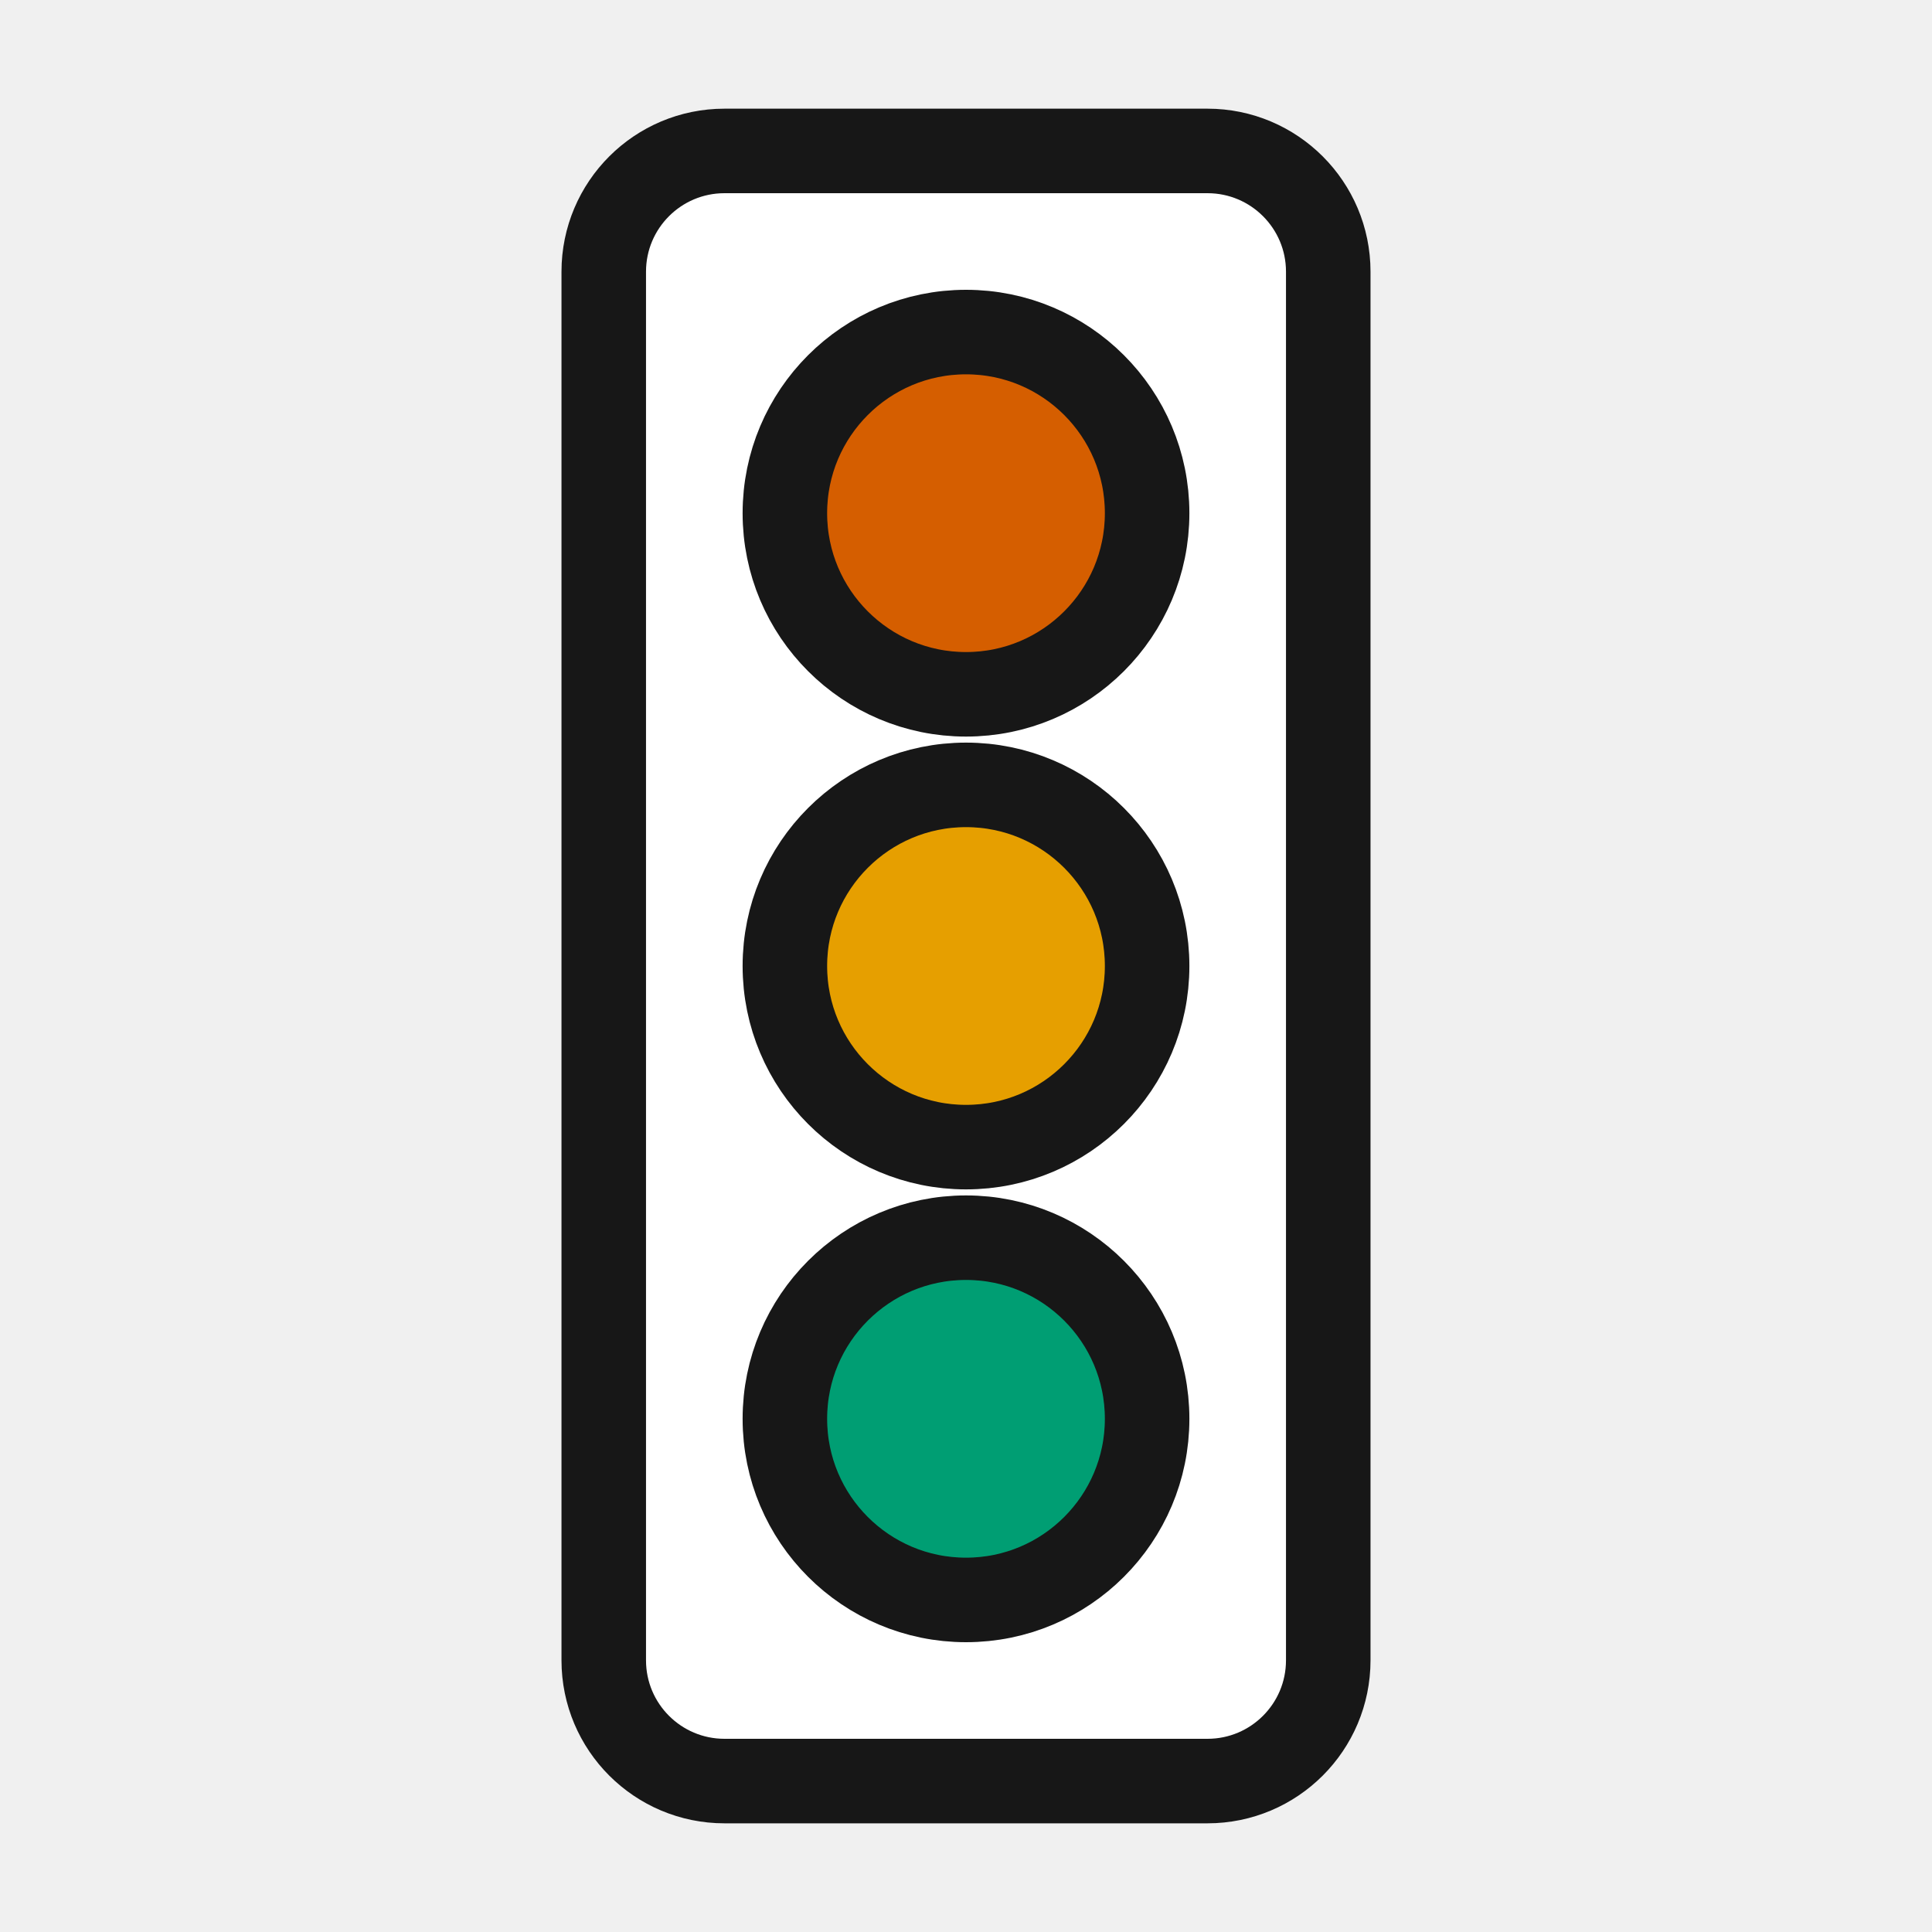
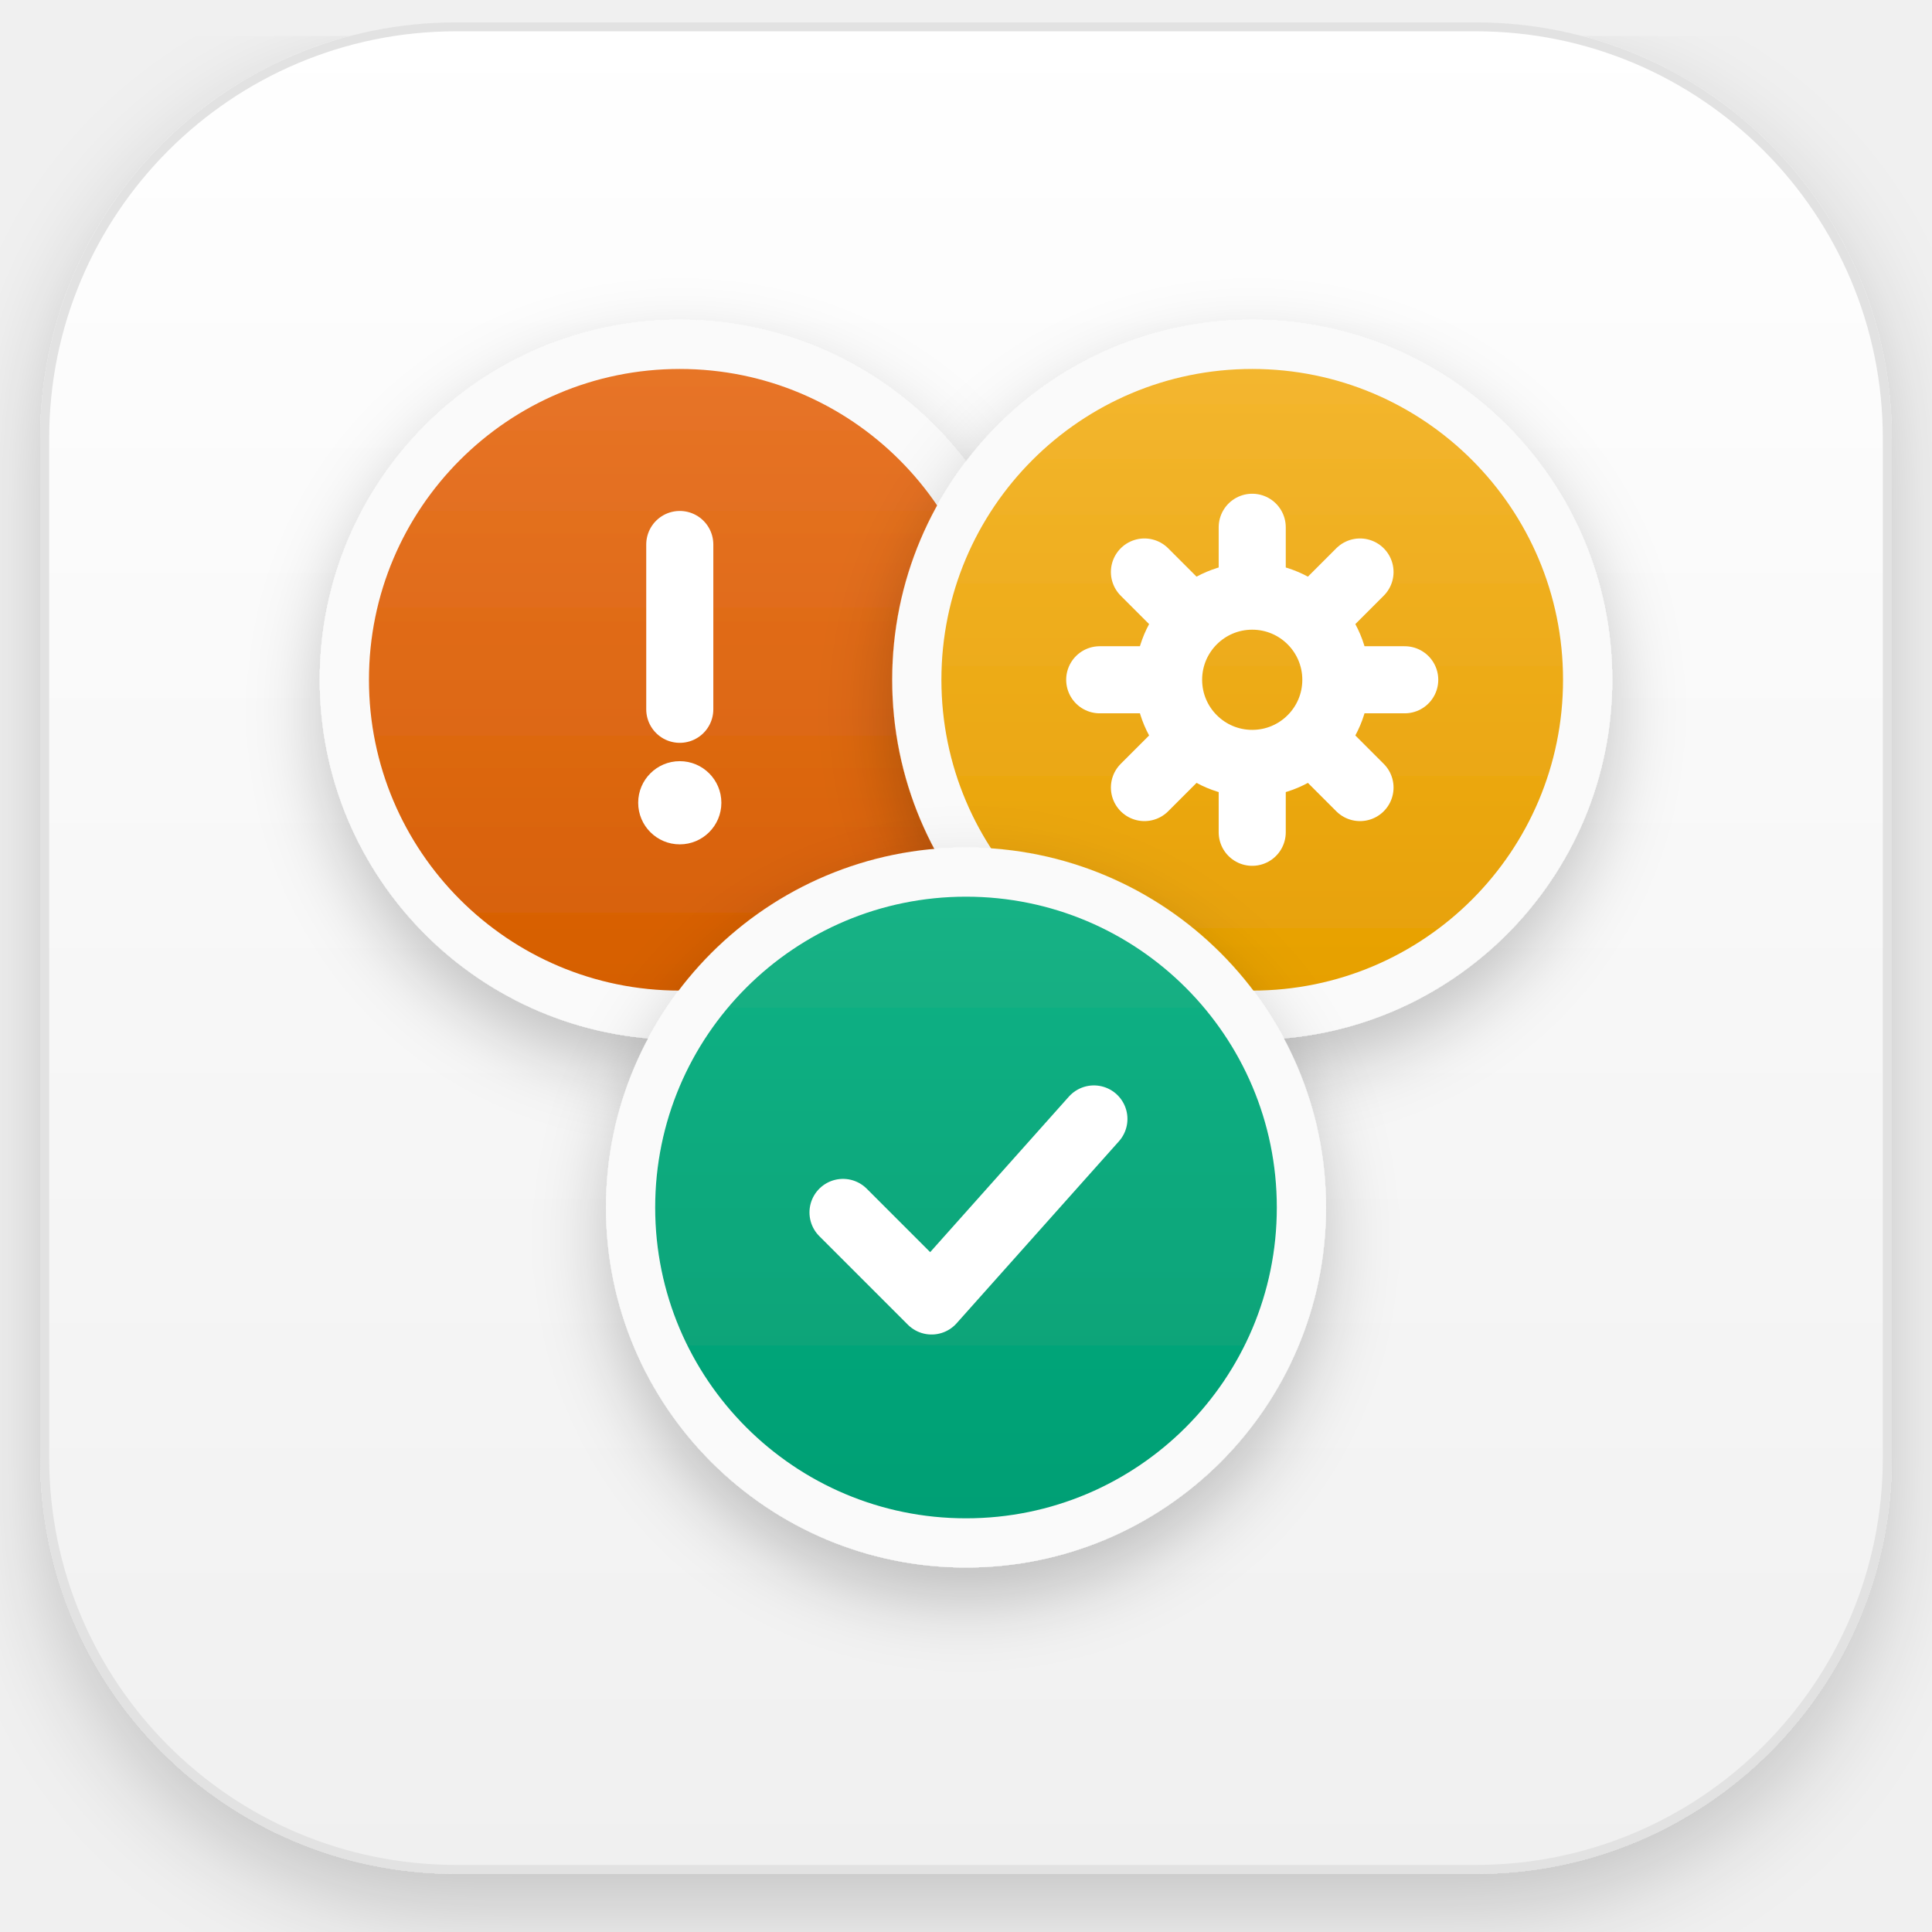
- <svg xmlns="http://www.w3.org/2000/svg" viewBox="0 0 32 32" fill="none" stroke="#171717" stroke-width="1.4">
-   <rect x="10" y="2.5" width="12" height="27" rx="2" fill="#ffffff" />
-   <circle cx="16" cy="8.5" r="3" fill="#d55e00" />
-   <circle cx="16" cy="16" r="3" fill="#e69f00" />
-   <circle cx="16" cy="23.5" r="3" fill="#009e73" />
+ <svg xmlns="http://www.w3.org/2000/svg" viewBox="88 88 848 864" width="64" height="64">
+   <defs>
+     <filter id="cs" x="-40%" y="-40%" width="180%" height="180%">
+       <feDropShadow dx="0" dy="14" stdDeviation="16" flood-color="#000" flood-opacity=".22" />
+     </filter>
+     <filter id="ps" x="-20%" y="-20%" width="140%" height="140%">
+       <feDropShadow dx="0" dy="16" stdDeviation="20" flood-color="#000" flood-opacity=".18" />
+     </filter>
+     <linearGradient id="gD55E00" x1="0" y1="0" x2="0" y2="1">
+       <stop offset="0" stop-color="#E8752A" />
+       <stop offset="1" stop-color="#D55E00" />
+     </linearGradient>
+     <linearGradient id="gE69F00" x1="0" y1="0" x2="0" y2="1">
+       <stop offset="0" stop-color="#F4B731" />
+       <stop offset="1" stop-color="#E69F00" />
+     </linearGradient>
+     <linearGradient id="g009E73" x1="0" y1="0" x2="0" y2="1">
+       <stop offset="0" stop-color="#16B386" />
+       <stop offset="1" stop-color="#009E73" />
+     </linearGradient>
+     <linearGradient id="plate" x1="0" y1="0" x2="0" y2="1">
+       <stop offset="0" stop-color="#FFFFFF" />
+       <stop offset="1" stop-color="#F0F0F0" />
+     </linearGradient>
+     <clipPath id="sq">
+       <rect x="100" y="100" width="824" height="824" rx="184" />
+     </clipPath>
+   </defs>
+   <rect x="100" y="100" width="824" height="824" rx="184" fill="url(#plate)" stroke="#E2E2E2" stroke-width="4" filter="url(#ps)" />
+   <circle cx="384" cy="392" r="150" fill="url(#gD55E00)" stroke="#FAFAFA" stroke-width="22" filter="url(#cs)" />
+   <line x1="384" y1="331.5" x2="384" y2="405.2" stroke="#fff" stroke-width="30" stroke-linecap="round" />
+   <circle cx="384" cy="447.0" r="18.6" fill="#fff" />
+   <circle cx="640" cy="392" r="150" fill="url(#gE69F00)" stroke="#FAFAFA" stroke-width="22" filter="url(#cs)" />
+   <line x1="686.2" y1="392.0" x2="708.2" y2="392.0" stroke="#fff" stroke-width="30" stroke-linecap="round" />
+   <line x1="672.7" y1="424.7" x2="688.2" y2="440.2" stroke="#fff" stroke-width="30" stroke-linecap="round" />
+   <line x1="640.0" y1="438.2" x2="640.0" y2="460.2" stroke="#fff" stroke-width="30" stroke-linecap="round" />
+   <line x1="607.3" y1="424.7" x2="591.8" y2="440.2" stroke="#fff" stroke-width="30" stroke-linecap="round" />
+   <line x1="593.8" y1="392.0" x2="571.8" y2="392.0" stroke="#fff" stroke-width="30" stroke-linecap="round" />
+   <line x1="607.3" y1="359.3" x2="591.8" y2="343.8" stroke="#fff" stroke-width="30" stroke-linecap="round" />
+   <line x1="640.0" y1="345.8" x2="640.0" y2="323.8" stroke="#fff" stroke-width="30" stroke-linecap="round" />
+   <line x1="672.7" y1="359.3" x2="688.2" y2="343.8" stroke="#fff" stroke-width="30" stroke-linecap="round" />
+   <circle cx="640" cy="392" r="37.4" fill="none" stroke="#fff" stroke-width="30" />
+   <circle cx="512" cy="628" r="150" fill="url(#g009E73)" stroke="#FAFAFA" stroke-width="22" filter="url(#cs)" />
+   <path d="M457.0,630.2 L496.6,669.8 L569.2,588.4" fill="none" stroke="#fff" stroke-width="30" stroke-linecap="round" stroke-linejoin="round" />
</svg>
